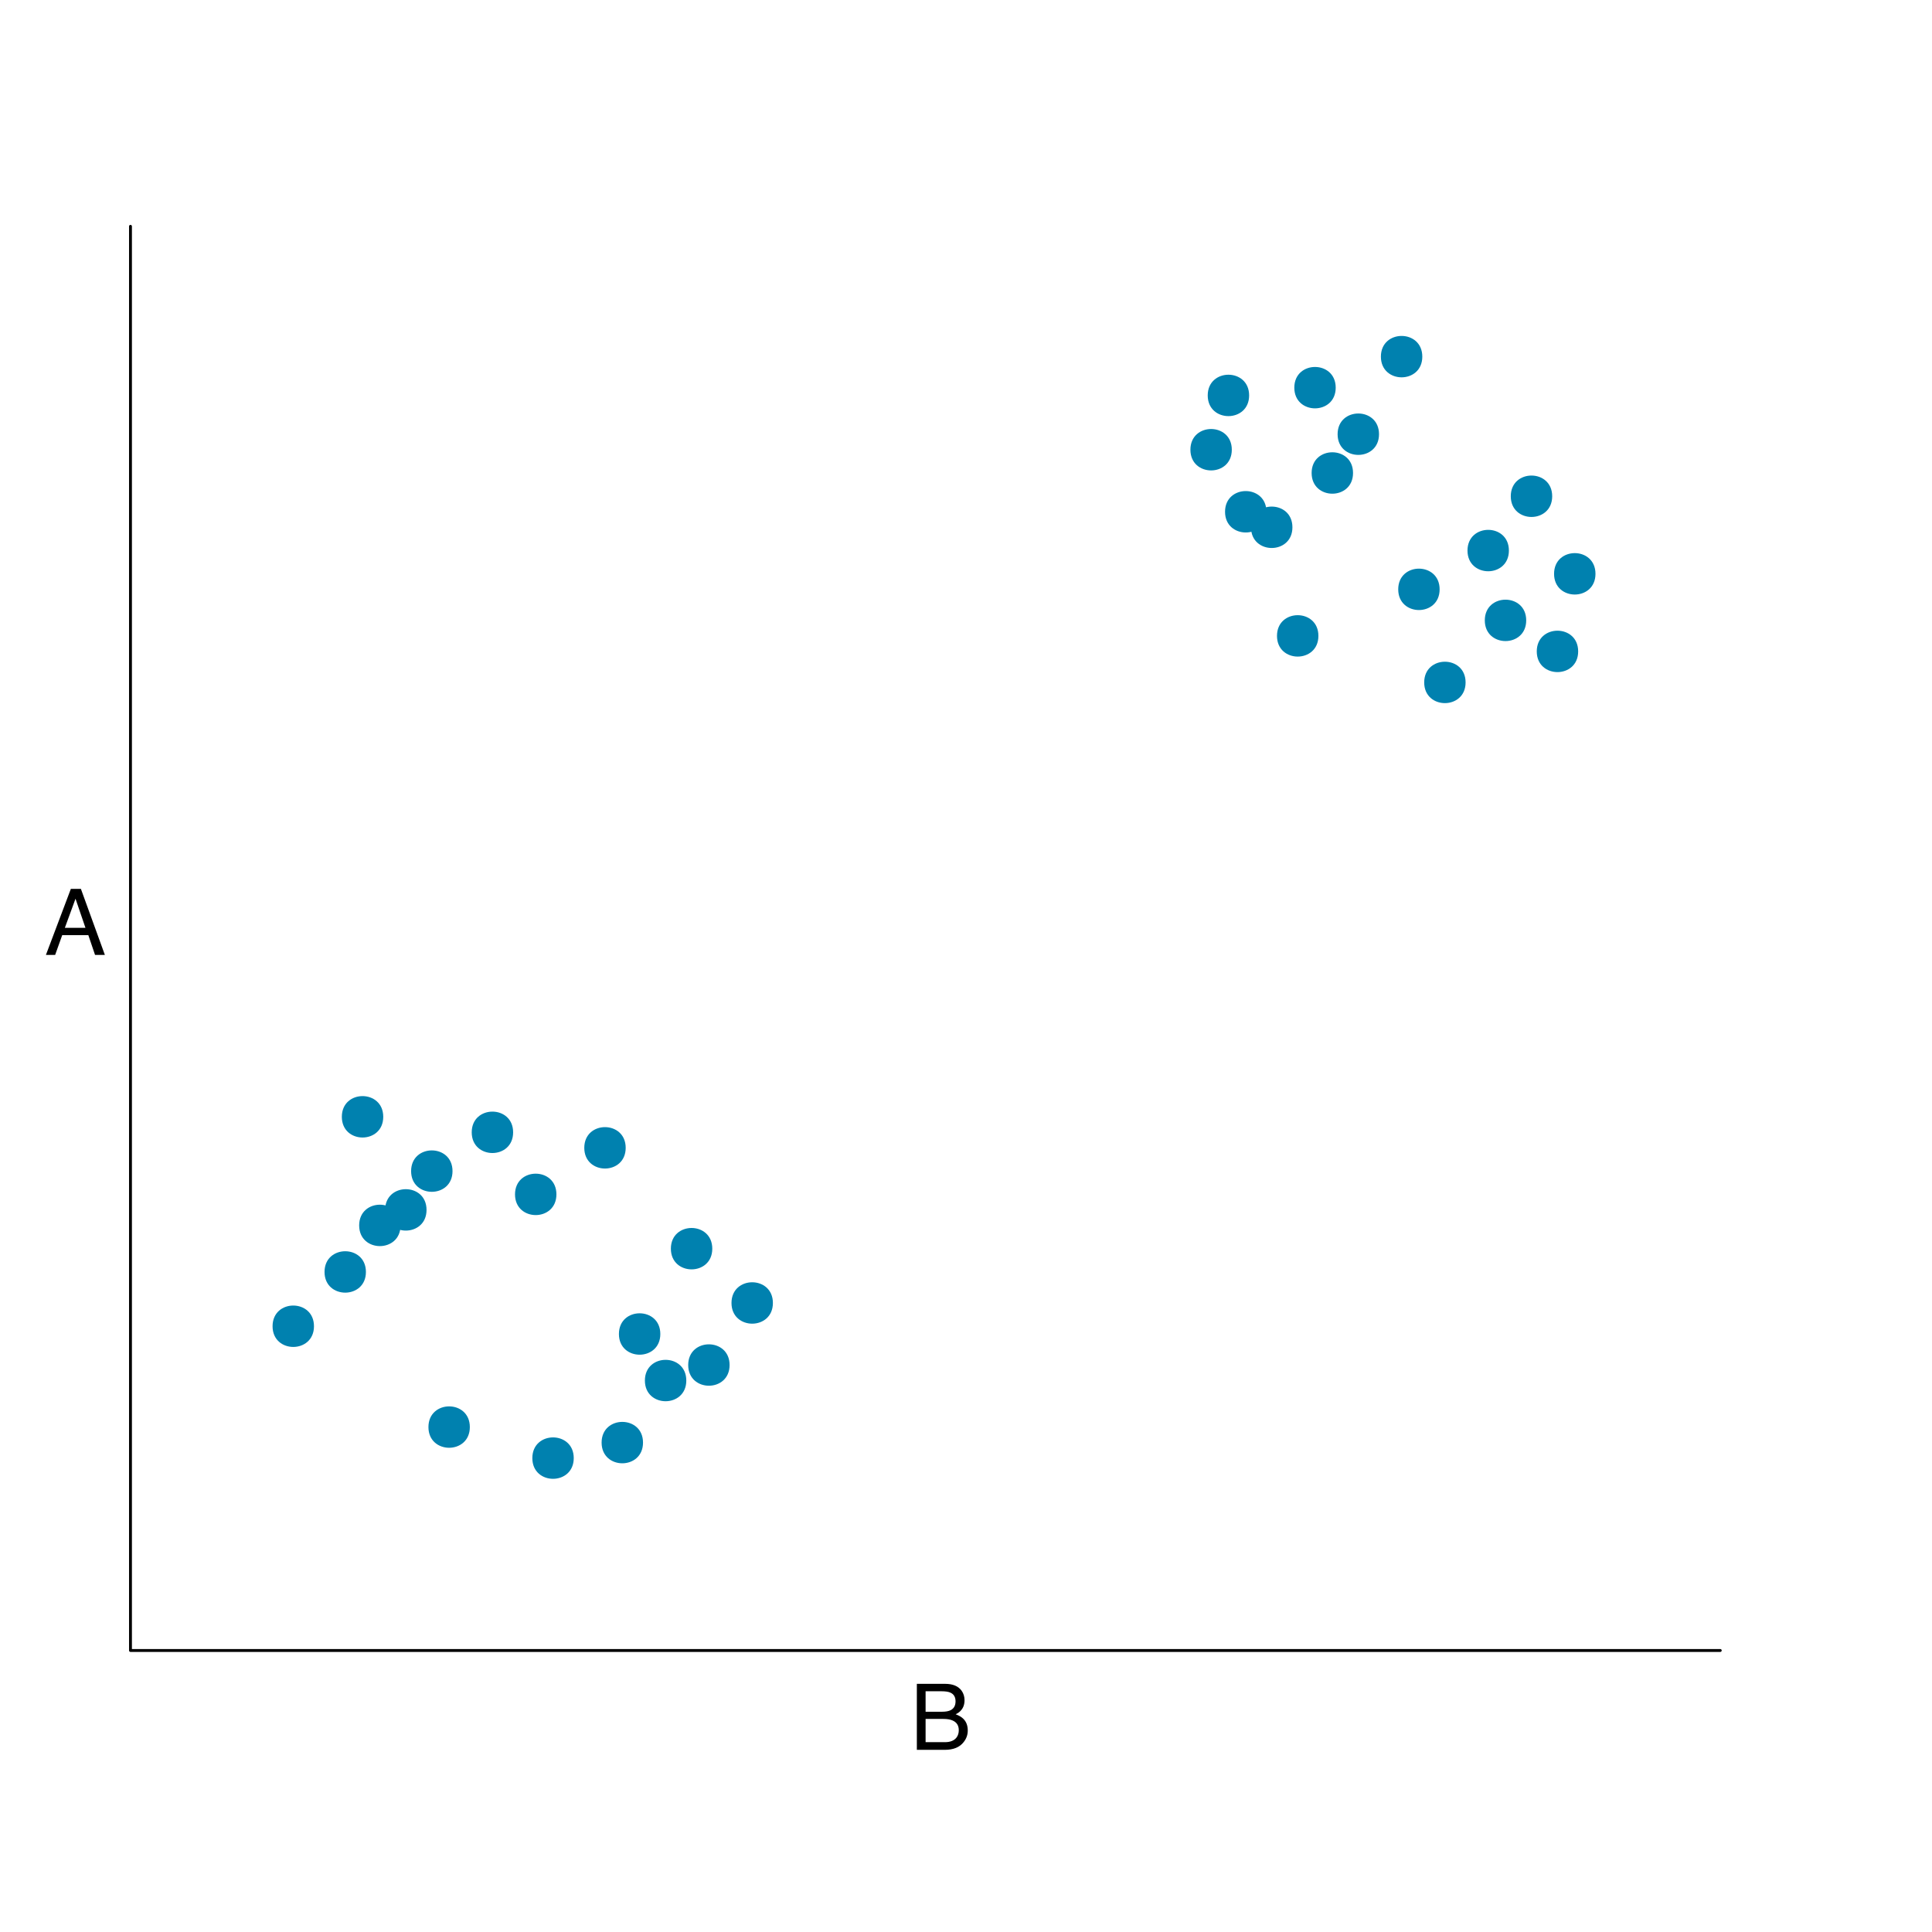
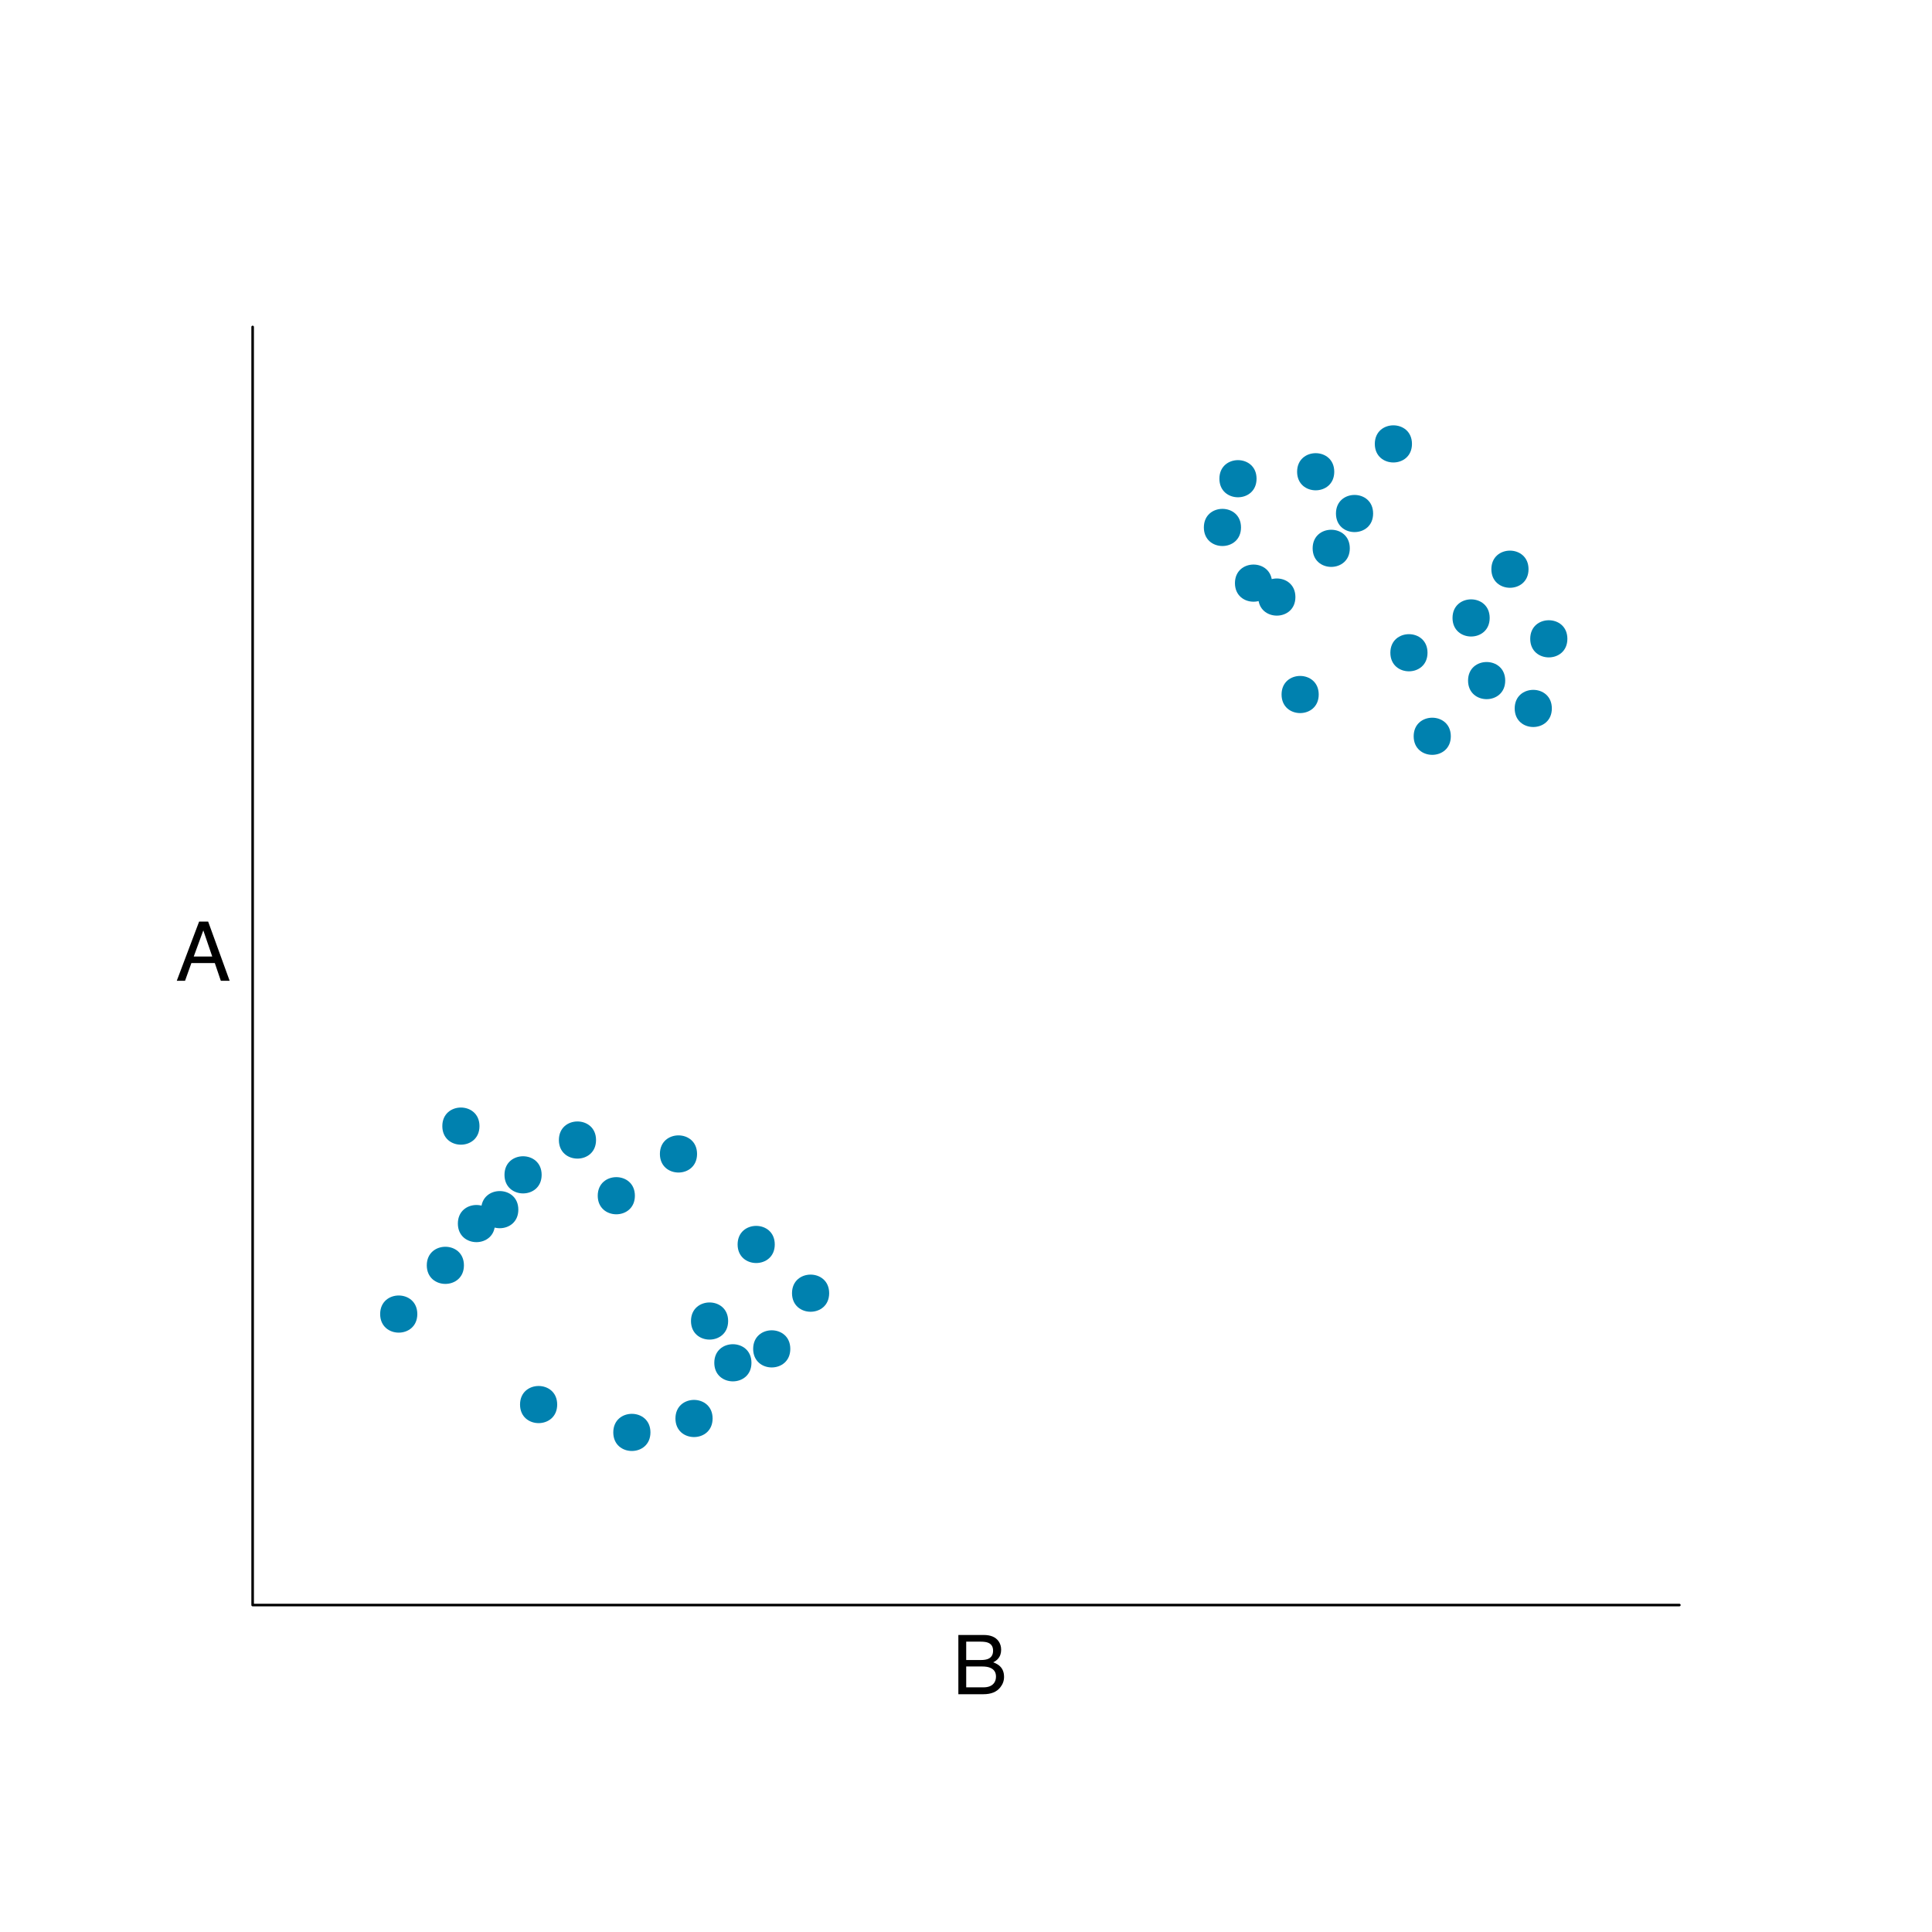
- <svg xmlns="http://www.w3.org/2000/svg" xmlns:xlink="http://www.w3.org/1999/xlink" width="504pt" height="504pt" viewBox="25 0 504 504" version="1.1">
+ <svg xmlns="http://www.w3.org/2000/svg" xmlns:xlink="http://www.w3.org/1999/xlink" width="504pt" height="504pt" viewBox="-14.4 -14.4 561.6 518.4" version="1.1">
  <defs>
    <g>
      <symbol overflow="visible" id="glyph0-1">
        <path style="stroke:none;" d="M 10.656 -7.062 L 8.062 -14.656 L 5.281 -7.062 Z M 6.844 -17.219 L 9.469 -17.219 L 15.719 0 L 13.156 0 L 11.406 -5.156 L 4.594 -5.156 L 2.75 0 L 0.344 0 Z M 6.844 -17.21" />
      </symbol>
      <symbol overflow="visible" id="glyph0-2">
        <path style="stroke:none;" d="M 8.312 -9.938 C 9.289 -9.938 10.047 -10.07 10.594 -10.344 C 11.445 -10.781 11.875 -11.547 11.875 -12.656 C 11.875 -13.781 11.414 -14.539 10.5 -14.938 C 10 -15.164 9.234 -15.281 8.219 -15.281 L 4.062 -15.281 L 4.062 -9.938 Z M 9.094 -2 C 10.508 -2 11.531 -2.414 12.156 -3.25 C 12.531 -3.766 12.719 -4.391 12.719 -5.125 C 12.719 -6.375 12.156 -7.227 11.031 -7.688 C 10.445 -7.938 9.664 -8.062 8.688 -8.062 L 4.062 -8.062 L 4.062 -2 Z M 1.781 -17.219 L 9.156 -17.219 C 11.172 -17.219 12.609 -16.609 13.469 -15.406 C 13.969 -14.695 14.219 -13.875 14.219 -12.938 C 14.219 -11.852 13.906 -10.969 13.281 -10.281 C 12.969 -9.906 12.508 -9.57 11.906 -9.281 C 12.781 -8.945 13.438 -8.562 13.875 -8.125 C 14.664 -7.375 15.062 -6.344 15.062 -5.031 C 15.062 -3.922 14.703 -2.922 14 -2.031 C 12.953 -0.672 11.312 0 9.062 0 L 1.781 0 Z M 1.781 -17.219" />
      </symbol>
    </g>
  </defs>
  <g id="surface61">
    <rect x="0" y="0" width="504" height="504" style="fill:rgb(100%,100%,100%);fill-opacity:0;stroke:none;" />
    <path style=" stroke:none;fill-rule:nonzero;fill:rgba(0, 129, 175, 1);" d="M 346.34 117.316 C 346.34 124.52 335.543 124.52 335.543 117.316 C 335.543 110.117 346.34 110.117 346.34 117.316 " />
    <path style=" stroke:none;fill-rule:nonzero;fill:rgba(0, 129, 175, 1);" d="M 423.141 161.836 C 423.141 169.035 412.34 169.035 412.34 161.836 C 412.34 154.637 423.141 154.637 423.141 161.836 " />
    <path style=" stroke:none;fill-rule:nonzero;fill:rgba(0, 129, 175, 1);" d="M 373.445 101.129 C 373.445 108.328 362.648 108.328 362.648 101.129 C 362.648 93.93 373.445 93.93 373.445 101.129 " />
    <path style=" stroke:none;fill-rule:nonzero;fill:rgba(0, 129, 175, 1);" d="M 441.211 149.695 C 441.211 156.895 430.41 156.895 430.41 149.695 C 430.41 142.492 441.211 142.492 441.211 149.695 " />
    <path style=" stroke:none;fill-rule:nonzero;fill:rgba(0, 129, 175, 1);" d="M 355.375 133.508 C 355.375 140.707 344.578 140.707 344.578 133.508 C 344.578 126.305 355.375 126.305 355.375 133.508 " />
    <path style=" stroke:none;fill-rule:nonzero;fill:rgba(0, 129, 175, 1);" d="M 407.328 178.023 C 407.328 185.223 396.531 185.223 396.531 178.023 C 396.531 170.824 407.328 170.824 407.328 178.023 " />
    <path style=" stroke:none;fill-rule:nonzero;fill:rgba(0, 129, 175, 1);" d="M 384.742 113.27 C 384.742 120.469 373.941 120.469 373.941 113.27 C 373.941 106.07 384.742 106.07 384.742 113.27 " />
    <path style=" stroke:none;fill-rule:nonzero;fill:rgba(0, 129, 175, 1);" d="M 429.918 129.457 C 429.918 136.66 419.117 136.66 419.117 129.457 C 419.117 122.258 429.918 122.258 429.918 129.457 " />
    <path style=" stroke:none;fill-rule:nonzero;fill:rgba(0, 129, 175, 1);" d="M 368.93 165.883 C 368.93 173.082 358.129 173.082 358.129 165.883 C 358.129 158.684 368.93 158.684 368.93 165.883 " />
    <path style=" stroke:none;fill-rule:nonzero;fill:rgba(0, 129, 175, 1);" d="M 396.035 93.035 C 396.035 100.234 385.234 100.234 385.234 93.035 C 385.234 85.836 396.035 85.836 396.035 93.035 " />
    <path style=" stroke:none;fill-rule:nonzero;fill:rgba(0, 129, 175, 1);" d="M 418.625 143.625 C 418.625 150.824 407.824 150.824 407.824 143.625 C 407.824 136.422 418.625 136.422 418.625 143.625 " />
    <path style=" stroke:none;fill-rule:nonzero;fill:rgba(0, 129, 175, 1);" d="M 350.859 103.152 C 350.859 110.352 340.059 110.352 340.059 103.152 C 340.059 95.953 350.859 95.953 350.859 103.152 " />
    <path style=" stroke:none;fill-rule:nonzero;fill:rgba(0, 129, 175, 1);" d="M 436.695 169.93 C 436.695 177.129 425.895 177.129 425.895 169.93 C 425.895 162.73 436.695 162.73 436.695 169.93 " />
    <path style=" stroke:none;fill-rule:nonzero;fill:rgba(0, 129, 175, 1);" d="M 377.965 123.387 C 377.965 130.59 367.164 130.59 367.164 123.387 C 367.164 116.188 377.965 116.188 377.965 123.387 " />
    <path style=" stroke:none;fill-rule:nonzero;fill:rgba(0, 129, 175, 1);" d="M 400.555 153.742 C 400.555 160.941 389.754 160.941 389.754 153.742 C 389.754 146.543 400.555 146.543 400.555 153.742 " />
    <path style=" stroke:none;fill-rule:nonzero;fill:rgba(0, 129, 175, 1);" d="M 362.152 137.555 C 362.152 144.754 351.352 144.754 351.352 137.555 C 351.352 130.352 362.152 130.352 362.152 137.555 " />
    <path style=" stroke:none;fill-rule:nonzero;fill:rgba(0, 129, 175, 1);" d="M 129.492 319.672 C 129.492 326.871 118.695 326.871 118.695 319.672 C 118.695 312.469 129.492 312.469 129.492 319.672 " />
    <path style=" stroke:none;fill-rule:nonzero;fill:rgba(0, 129, 175, 1);" d="M 204.035 360.141 C 204.035 367.34 193.234 367.34 193.234 360.141 C 193.234 352.941 204.035 352.941 204.035 360.141 " />
    <path style=" stroke:none;fill-rule:nonzero;fill:rgba(0, 129, 175, 1);" d="M 158.859 295.387 C 158.859 302.59 148.059 302.59 148.059 295.387 C 148.059 288.188 158.859 288.188 158.859 295.387 " />
    <path style=" stroke:none;fill-rule:nonzero;fill:rgba(0, 129, 175, 1);" d="M 226.625 339.906 C 226.625 347.105 215.824 347.105 215.824 339.906 C 215.824 332.707 226.625 332.707 226.625 339.906 " />
    <path style=" stroke:none;fill-rule:nonzero;fill:rgba(0, 129, 175, 1);" d="M 120.457 331.812 C 120.457 339.012 109.66 339.012 109.66 331.812 C 109.66 324.613 120.457 324.613 120.457 331.812 " />
    <path style=" stroke:none;fill-rule:nonzero;fill:rgba(0, 129, 175, 1);" d="M 192.742 376.328 C 192.742 383.531 181.941 383.531 181.941 376.328 C 181.941 369.129 192.742 369.129 192.742 376.328 " />
    <path style=" stroke:none;fill-rule:nonzero;fill:rgba(0, 129, 175, 1);" d="M 143.047 305.508 C 143.047 312.707 132.246 312.707 132.246 305.508 C 132.246 298.305 143.047 298.305 143.047 305.508 " />
    <path style=" stroke:none;fill-rule:nonzero;fill:rgba(0, 129, 175, 1);" d="M 215.328 356.094 C 215.328 363.293 204.531 363.293 204.531 356.094 C 204.531 348.895 215.328 348.895 215.328 356.094 " />
    <path style=" stroke:none;fill-rule:nonzero;fill:rgba(0, 129, 175, 1);" d="M 170.152 311.578 C 170.152 318.777 159.352 318.777 159.352 311.578 C 159.352 304.375 170.152 304.375 170.152 311.578 " />
    <path style=" stroke:none;fill-rule:nonzero;fill:rgba(0, 129, 175, 1);" d="M 106.906 345.977 C 106.906 353.176 96.105 353.176 96.105 345.977 C 96.105 338.777 106.906 338.777 106.906 345.977 " />
    <path style=" stroke:none;fill-rule:nonzero;fill:rgba(0, 129, 175, 1);" d="M 188.223 299.434 C 188.223 306.637 177.422 306.637 177.422 299.434 C 177.422 292.234 188.223 292.234 188.223 299.434 " />
    <path style=" stroke:none;fill-rule:nonzero;fill:rgba(0, 129, 175, 1);" d="M 147.566 372.281 C 147.566 379.48 136.766 379.48 136.766 372.281 C 136.766 365.082 147.566 365.082 147.566 372.281 " />
    <path style=" stroke:none;fill-rule:nonzero;fill:rgba(0, 129, 175, 1);" d="M 210.812 325.742 C 210.812 332.941 200.012 332.941 200.012 325.742 C 200.012 318.543 210.812 318.543 210.812 325.742 " />
    <path style=" stroke:none;fill-rule:nonzero;fill:rgba(0, 129, 175, 1);" d="M 124.977 291.34 C 124.977 298.543 114.176 298.543 114.176 291.34 C 114.176 284.141 124.977 284.141 124.977 291.34 " />
    <path style=" stroke:none;fill-rule:nonzero;fill:rgba(0, 129, 175, 1);" d="M 174.672 380.375 C 174.672 387.578 163.871 387.578 163.871 380.375 C 163.871 373.176 174.672 373.176 174.672 380.375 " />
    <path style=" stroke:none;fill-rule:nonzero;fill:rgba(0, 129, 175, 1);" d="M 197.258 348 C 197.258 355.199 186.457 355.199 186.457 348 C 186.457 340.801 197.258 340.801 197.258 348 " />
    <path style=" stroke:none;fill-rule:nonzero;fill:rgba(0, 129, 175, 1);" d="M 136.27 315.625 C 136.27 322.824 125.469 322.824 125.469 315.625 C 125.469 308.422 136.27 308.422 136.27 315.625 " />
    <path style="fill:none;stroke-width:0.75;stroke-linecap:round;stroke-linejoin:round;stroke:rgb(0%,0%,0%);stroke-opacity:1;stroke-miterlimit:10;" d="M 59.039 59.039 L 59.039 430.559 L 473.762 430.559 " />
    <g style="fill:rgb(0%,0%,0%);fill-opacity:1;">
      <use xlink:href="#glyph0-1" x="36.637" y="249.105" />
    </g>
    <g style="fill:rgb(0%,0%,0%);fill-opacity:1;">
      <use xlink:href="#glyph0-2" x="262.398" y="456.48" />
    </g>
  </g>
</svg>
